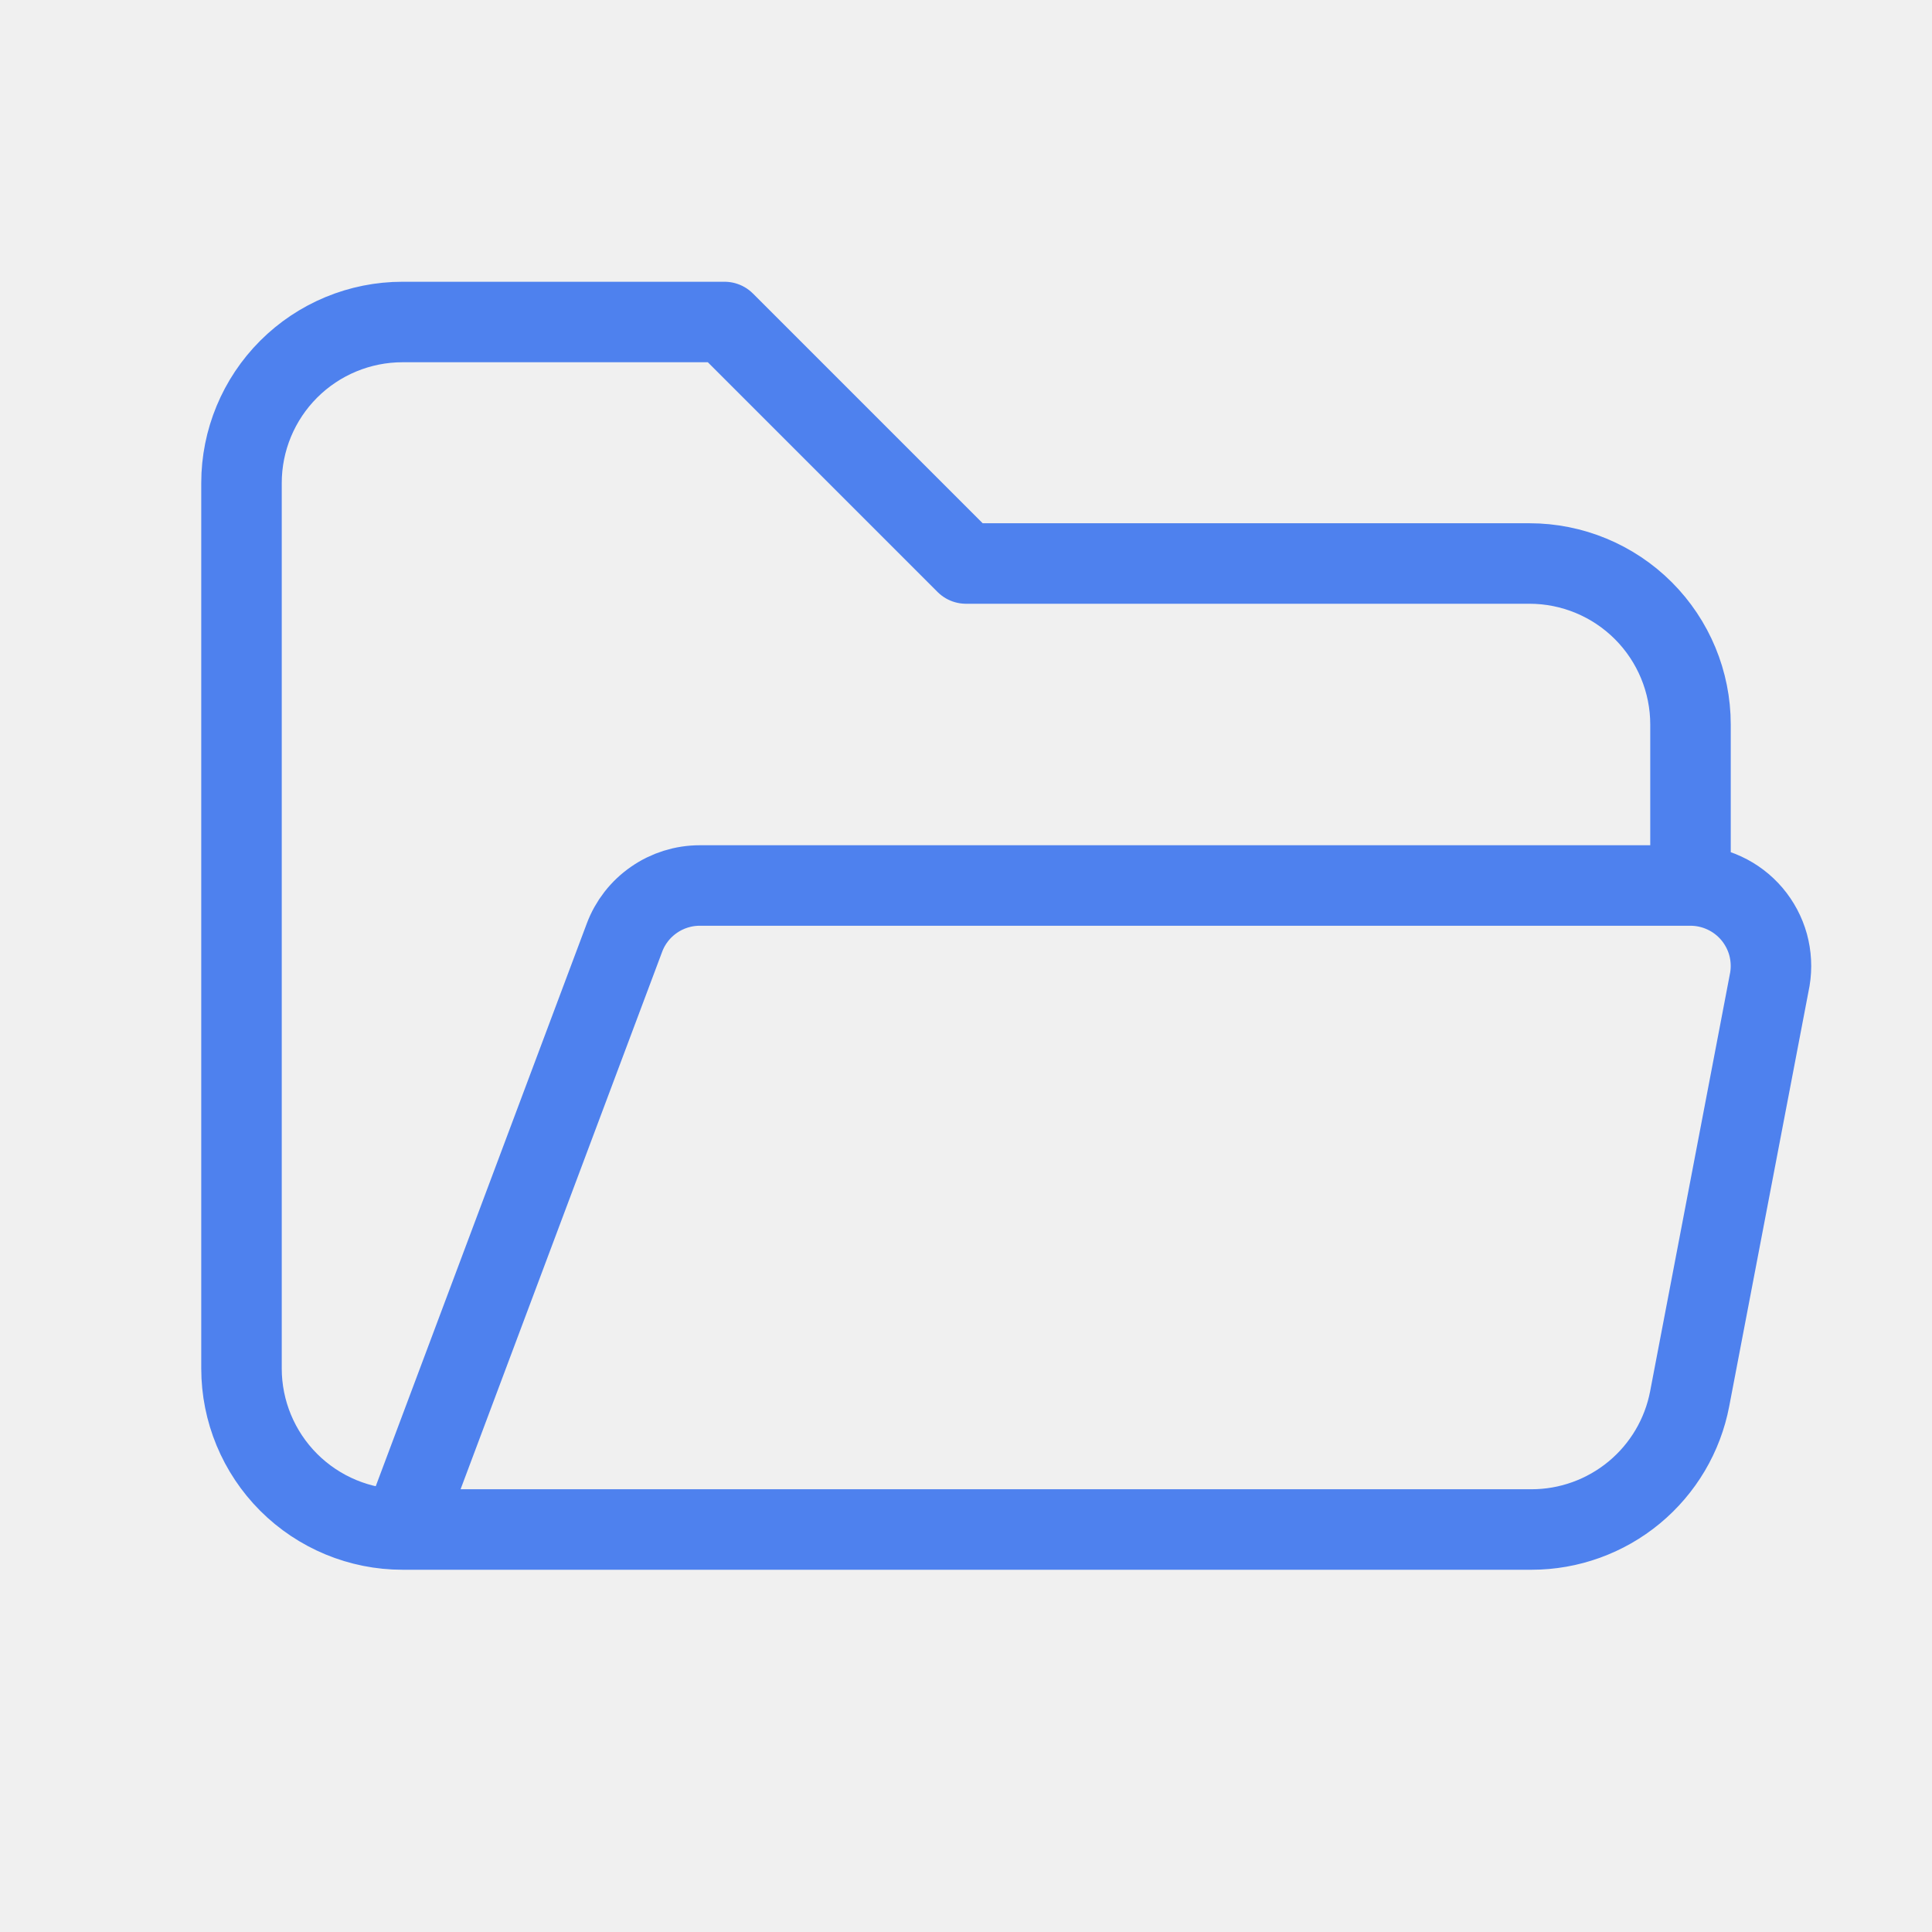
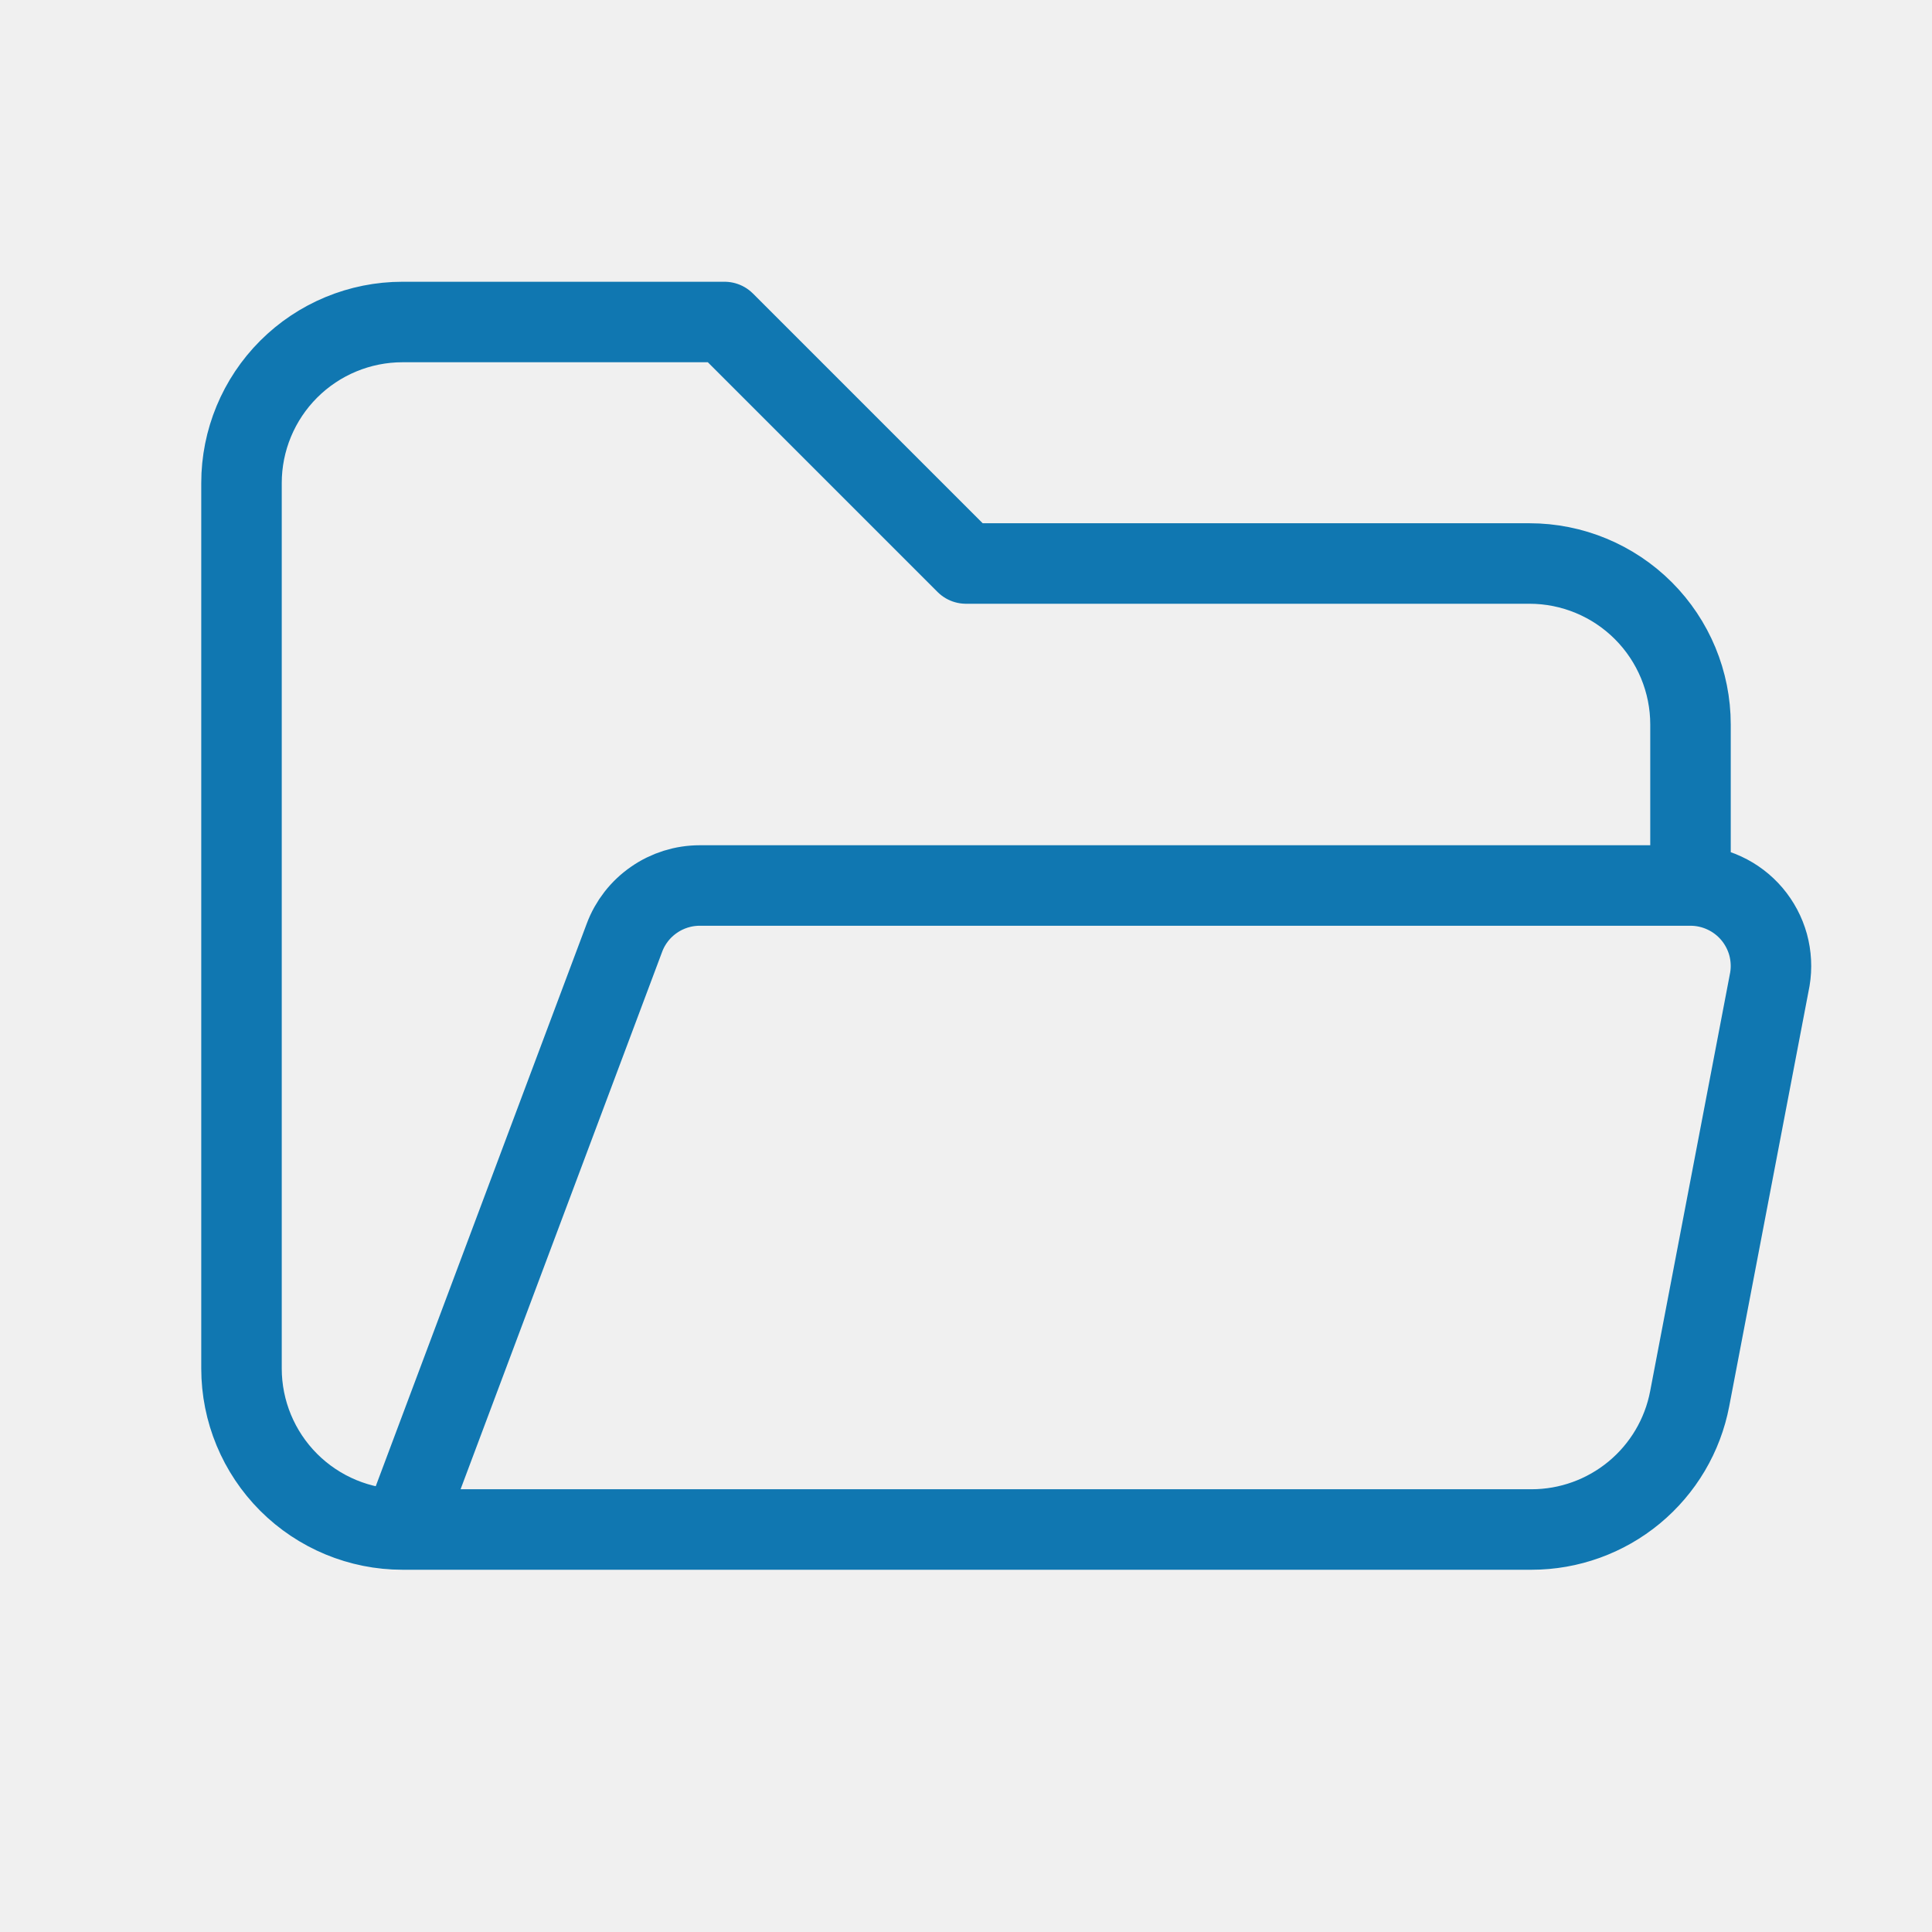
<svg xmlns="http://www.w3.org/2000/svg" width="24" height="24" viewBox="0 0 24 24" fill="none">
  <g clip-path="url(#clip0_2769_106642)">
-     <path d="M5 19L7.757 11.649C7.828 11.458 7.956 11.294 8.124 11.178C8.291 11.062 8.489 11 8.693 11H21M5 19H19.026C19.491 19 19.942 18.837 20.3 18.541C20.659 18.244 20.903 17.832 20.99 17.375L21.986 12.164C22.01 12.021 22.002 11.874 21.964 11.734C21.925 11.594 21.856 11.464 21.763 11.354C21.669 11.243 21.552 11.154 21.42 11.093C21.289 11.032 21.145 11 21 11M5 19C4.47 19 3.961 18.789 3.586 18.414C3.211 18.039 3 17.53 3 17V6C3 5.47 3.211 4.961 3.586 4.586C3.961 4.211 4.47 4 5 4H9L12 7H19C19.53 7 20.039 7.211 20.414 7.586C20.789 7.961 21 8.47 21 9V11" stroke="#4E81EE" stroke-linecap="round" stroke-linejoin="round" />
+     <path d="M5 19L7.757 11.649C7.828 11.458 7.956 11.294 8.124 11.178C8.291 11.062 8.489 11 8.693 11H21M5 19H19.026C19.491 19 19.942 18.837 20.3 18.541C20.659 18.244 20.903 17.832 20.99 17.375L21.986 12.164C22.01 12.021 22.002 11.874 21.964 11.734C21.925 11.594 21.856 11.464 21.763 11.354C21.669 11.243 21.552 11.154 21.42 11.093C21.289 11.032 21.145 11 21 11M5 19C4.47 19 3.961 18.789 3.586 18.414C3.211 18.039 3 17.53 3 17V6C3 5.47 3.211 4.961 3.586 4.586C3.961 4.211 4.47 4 5 4H9L12 7H19C19.53 7 20.039 7.211 20.414 7.586C20.789 7.961 21 8.47 21 9V11" stroke="#1077b1" stroke-linecap="round" stroke-linejoin="round" />
  </g>
  <defs>
    <clipPath id="clip0_2769_106642">
      <rect width="24" height="24" fill="white" />
    </clipPath>
  </defs>
</svg>
